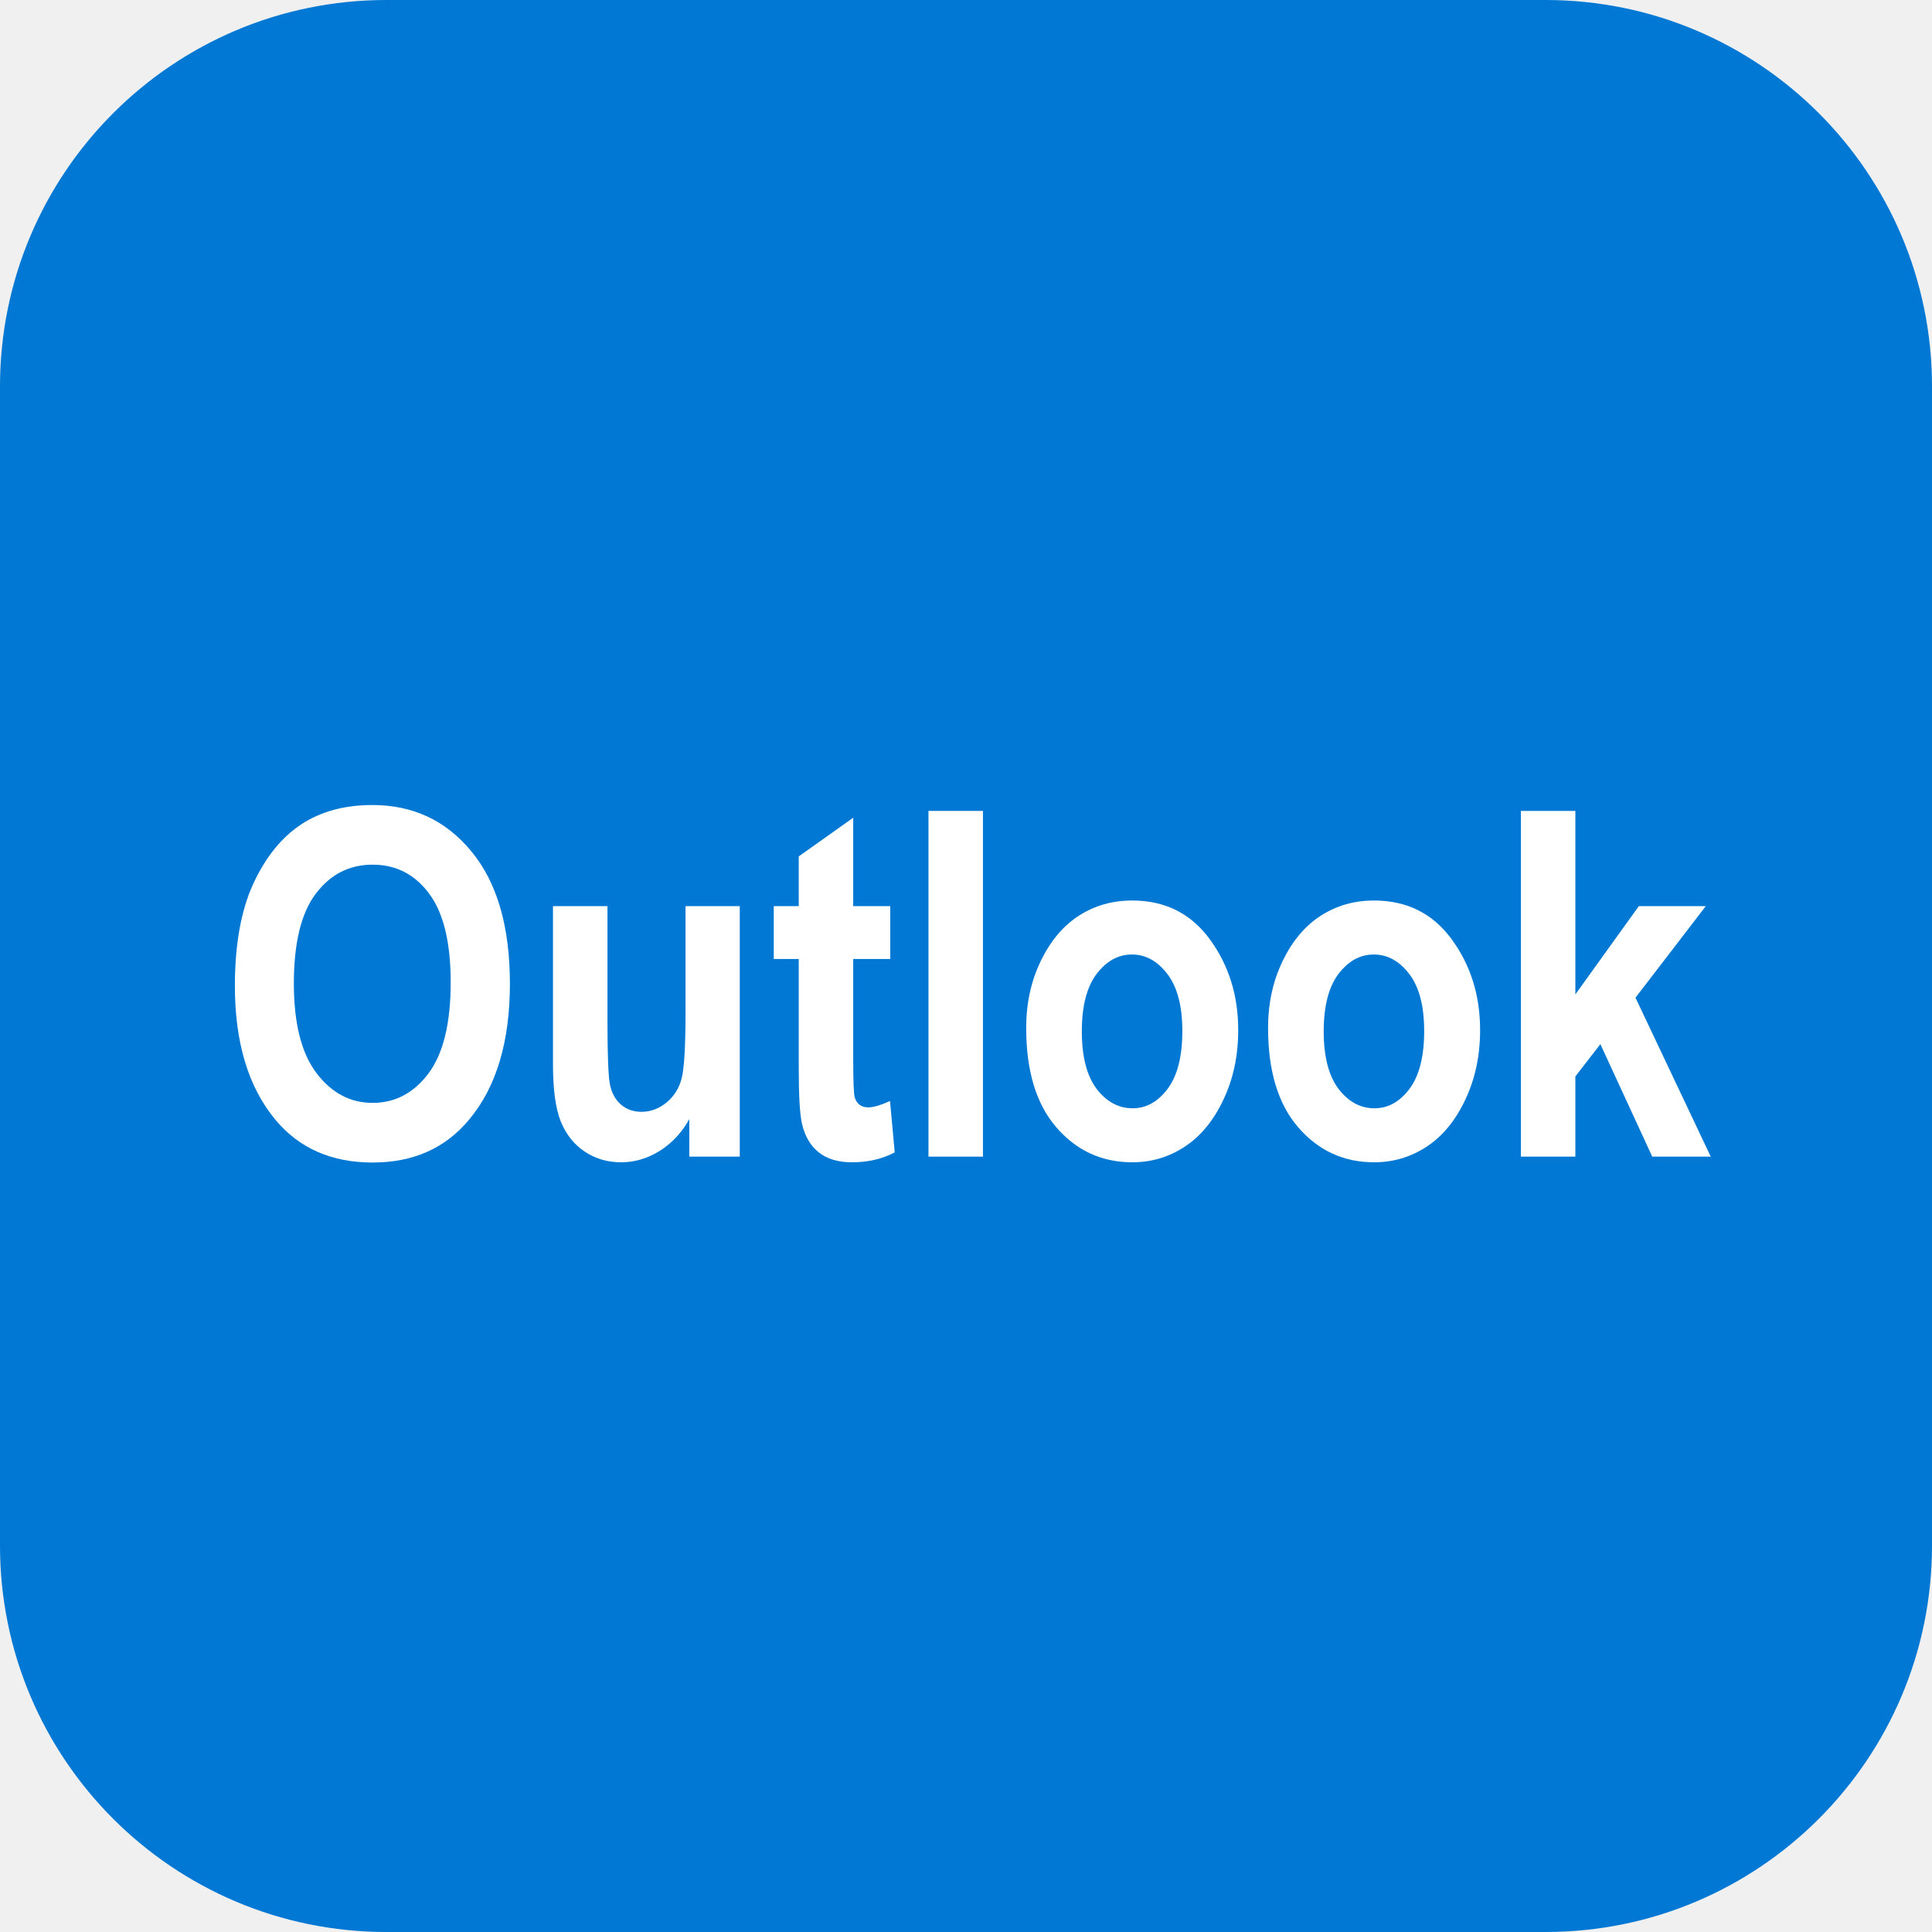
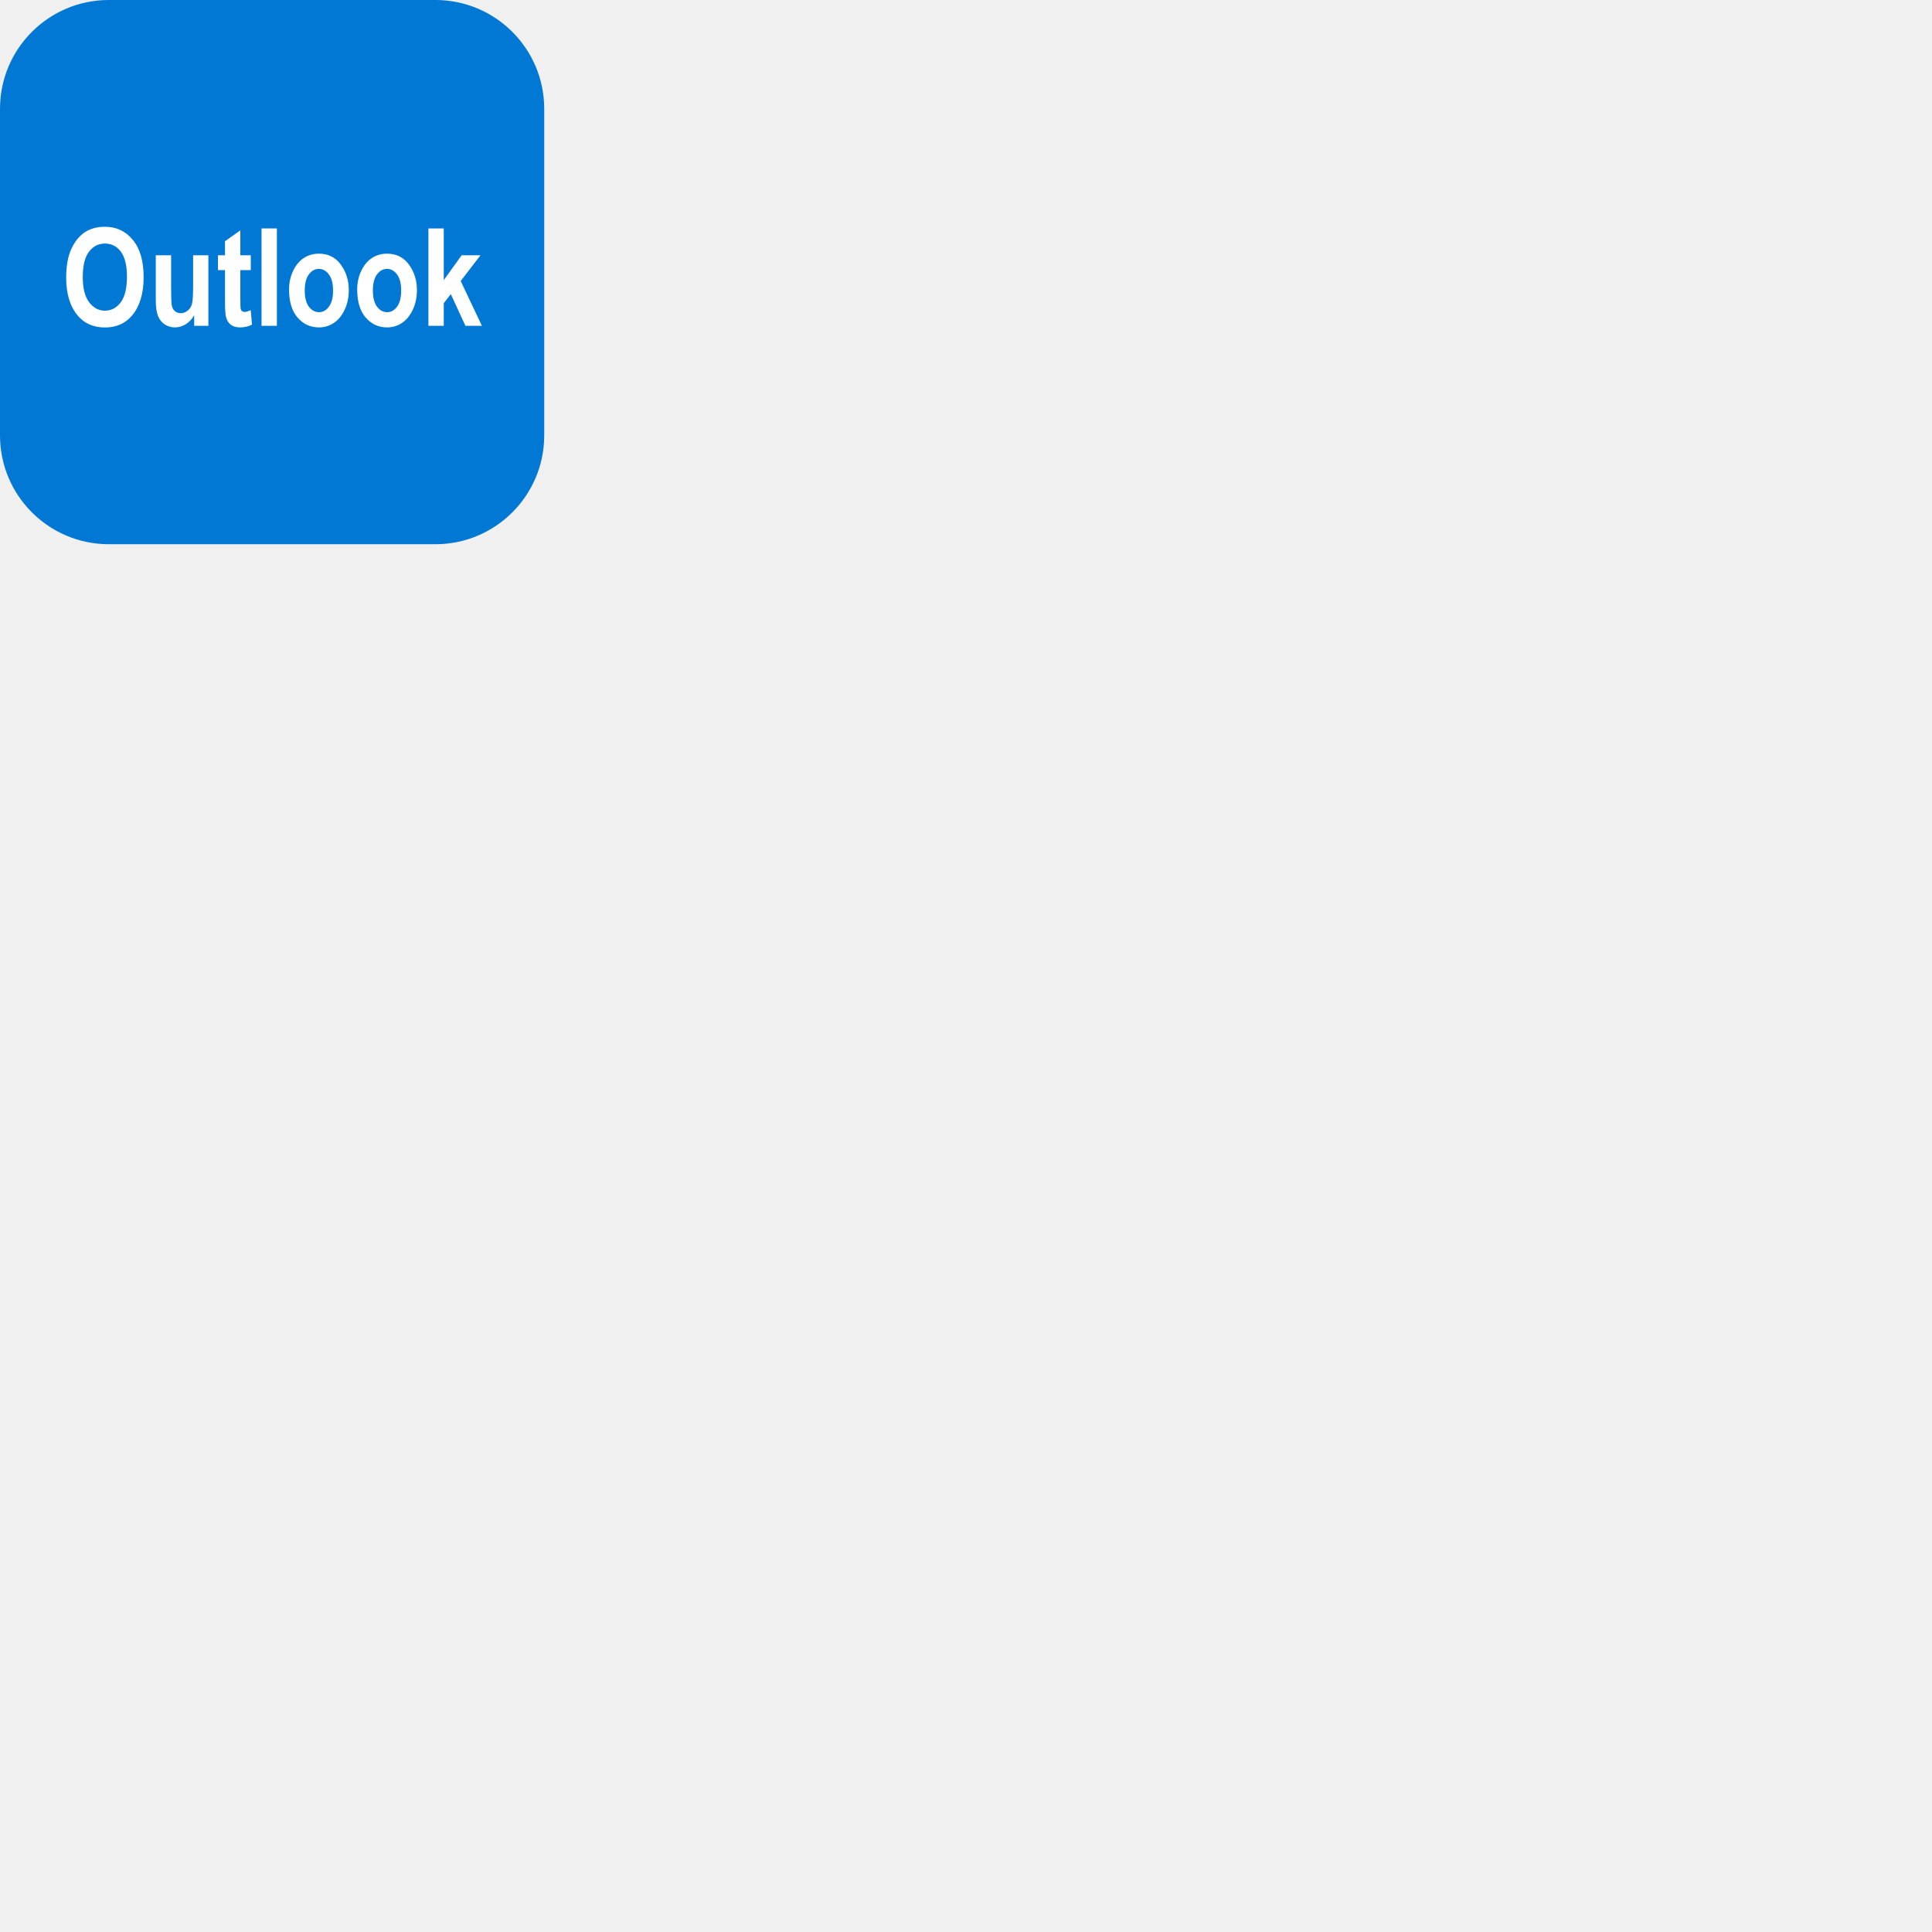
- <svg xmlns="http://www.w3.org/2000/svg" width="40" height="40" viewBox="0 0 40 40" fill="none">
+ <svg xmlns="http://www.w3.org/2000/svg" width="142" height="142" viewBox="0 0 142 142" fill="none">
  <g clip-path="url(#clip0_5766_5506)">
    <path d="M0 8C0 3.582 3.582 0 8 0H32C36.418 0 40 3.582 40 8V32C40 36.418 36.418 40 32 40H8C3.582 40 0 36.418 0 32V8Z" fill="#0078D4" />
  </g>
  <path d="M31.488 23.947V16.789H32.616V20.588L33.93 18.761H35.316L33.861 20.656L35.419 23.947H34.208L33.134 21.618L32.616 22.287V23.947H31.488Z" fill="white" />
  <path d="M26.254 21.281C26.254 20.773 26.355 20.311 26.557 19.894C26.759 19.478 27.022 19.165 27.348 18.957C27.673 18.748 28.039 18.644 28.446 18.644C29.13 18.644 29.667 18.913 30.058 19.45C30.448 19.984 30.644 20.609 30.644 21.325C30.644 21.859 30.541 22.34 30.336 22.77C30.134 23.2 29.867 23.524 29.535 23.742C29.206 23.957 28.845 24.064 28.451 24.064C27.82 24.064 27.296 23.823 26.879 23.341C26.462 22.86 26.254 22.173 26.254 21.281ZM27.406 21.354C27.406 21.878 27.509 22.275 27.714 22.546C27.919 22.812 28.166 22.946 28.456 22.946C28.739 22.946 28.982 22.811 29.184 22.541C29.385 22.27 29.486 21.872 29.486 21.344C29.486 20.83 29.384 20.438 29.179 20.168C28.974 19.898 28.728 19.762 28.441 19.762C28.158 19.762 27.914 19.898 27.709 20.168C27.507 20.438 27.406 20.833 27.406 21.354Z" fill="white" />
  <path d="M21.246 21.281C21.246 20.773 21.347 20.311 21.549 19.894C21.751 19.478 22.014 19.165 22.34 18.957C22.665 18.748 23.032 18.644 23.439 18.644C24.122 18.644 24.659 18.913 25.05 19.45C25.44 19.984 25.636 20.609 25.636 21.325C25.636 21.859 25.533 22.34 25.328 22.77C25.126 23.2 24.859 23.524 24.527 23.742C24.199 23.957 23.837 24.064 23.443 24.064C22.812 24.064 22.288 23.823 21.871 23.341C21.454 22.86 21.246 22.173 21.246 21.281ZM22.398 21.354C22.398 21.878 22.501 22.275 22.706 22.546C22.911 22.812 23.159 22.946 23.448 22.946C23.731 22.946 23.974 22.811 24.176 22.541C24.378 22.27 24.479 21.872 24.479 21.344C24.479 20.83 24.376 20.438 24.171 20.168C23.966 19.898 23.72 19.762 23.434 19.762C23.15 19.762 22.906 19.898 22.701 20.168C22.499 20.438 22.398 20.833 22.398 21.354Z" fill="white" />
  <path d="M19.223 23.947V16.789H20.351V23.947H19.223Z" fill="white" />
  <path d="M18.432 18.761V19.855H17.665V21.945C17.665 22.398 17.676 22.66 17.699 22.731C17.745 22.861 17.838 22.927 17.977 22.927C18.082 22.927 18.231 22.883 18.427 22.795L18.524 23.859C18.264 23.996 17.969 24.064 17.641 24.064C17.354 24.064 17.125 23.996 16.952 23.859C16.78 23.722 16.664 23.525 16.605 23.268C16.56 23.079 16.537 22.695 16.537 22.116V19.855H16.02V18.761H16.537V17.731L17.665 16.93V18.761H18.432Z" fill="white" />
  <path d="M14.271 23.947V23.171C14.115 23.451 13.91 23.67 13.656 23.83C13.402 23.986 13.137 24.064 12.86 24.064C12.58 24.064 12.33 23.991 12.108 23.844C11.887 23.698 11.721 23.49 11.61 23.219C11.503 22.949 11.449 22.557 11.449 22.043V18.761H12.577V21.144C12.577 21.825 12.593 22.258 12.626 22.443C12.662 22.625 12.738 22.767 12.855 22.868C12.973 22.969 13.114 23.019 13.28 23.019C13.469 23.019 13.643 22.954 13.803 22.824C13.962 22.69 14.066 22.521 14.115 22.316C14.167 22.108 14.193 21.652 14.193 20.949V18.761H15.316V23.947H14.271Z" fill="white" />
  <path d="M4.863 20.412C4.863 19.559 4.989 18.857 5.239 18.307C5.493 17.754 5.824 17.342 6.23 17.072C6.637 16.802 7.131 16.667 7.71 16.667C8.55 16.667 9.233 16.987 9.761 17.629C10.291 18.27 10.557 19.183 10.557 20.368C10.557 21.566 10.277 22.502 9.717 23.175C9.225 23.771 8.558 24.069 7.715 24.069C6.865 24.069 6.195 23.774 5.703 23.185C5.143 22.511 4.863 21.587 4.863 20.412ZM6.084 20.363C6.084 21.186 6.24 21.805 6.553 22.218C6.865 22.629 7.253 22.834 7.715 22.834C8.18 22.834 8.566 22.63 8.872 22.223C9.178 21.813 9.331 21.185 9.331 20.339C9.331 19.509 9.181 18.895 8.882 18.498C8.586 18.101 8.197 17.902 7.715 17.902C7.233 17.902 6.841 18.102 6.538 18.503C6.235 18.903 6.084 19.523 6.084 20.363Z" fill="white" />
  <defs>
    <clipPath id="clip0_5766_5506">
      <path d="M0 8C0 3.582 3.582 0 8 0H32C36.418 0 40 3.582 40 8V32C40 36.418 36.418 40 32 40H8C3.582 40 0 36.418 0 32V8Z" fill="white" />
    </clipPath>
  </defs>
</svg>
